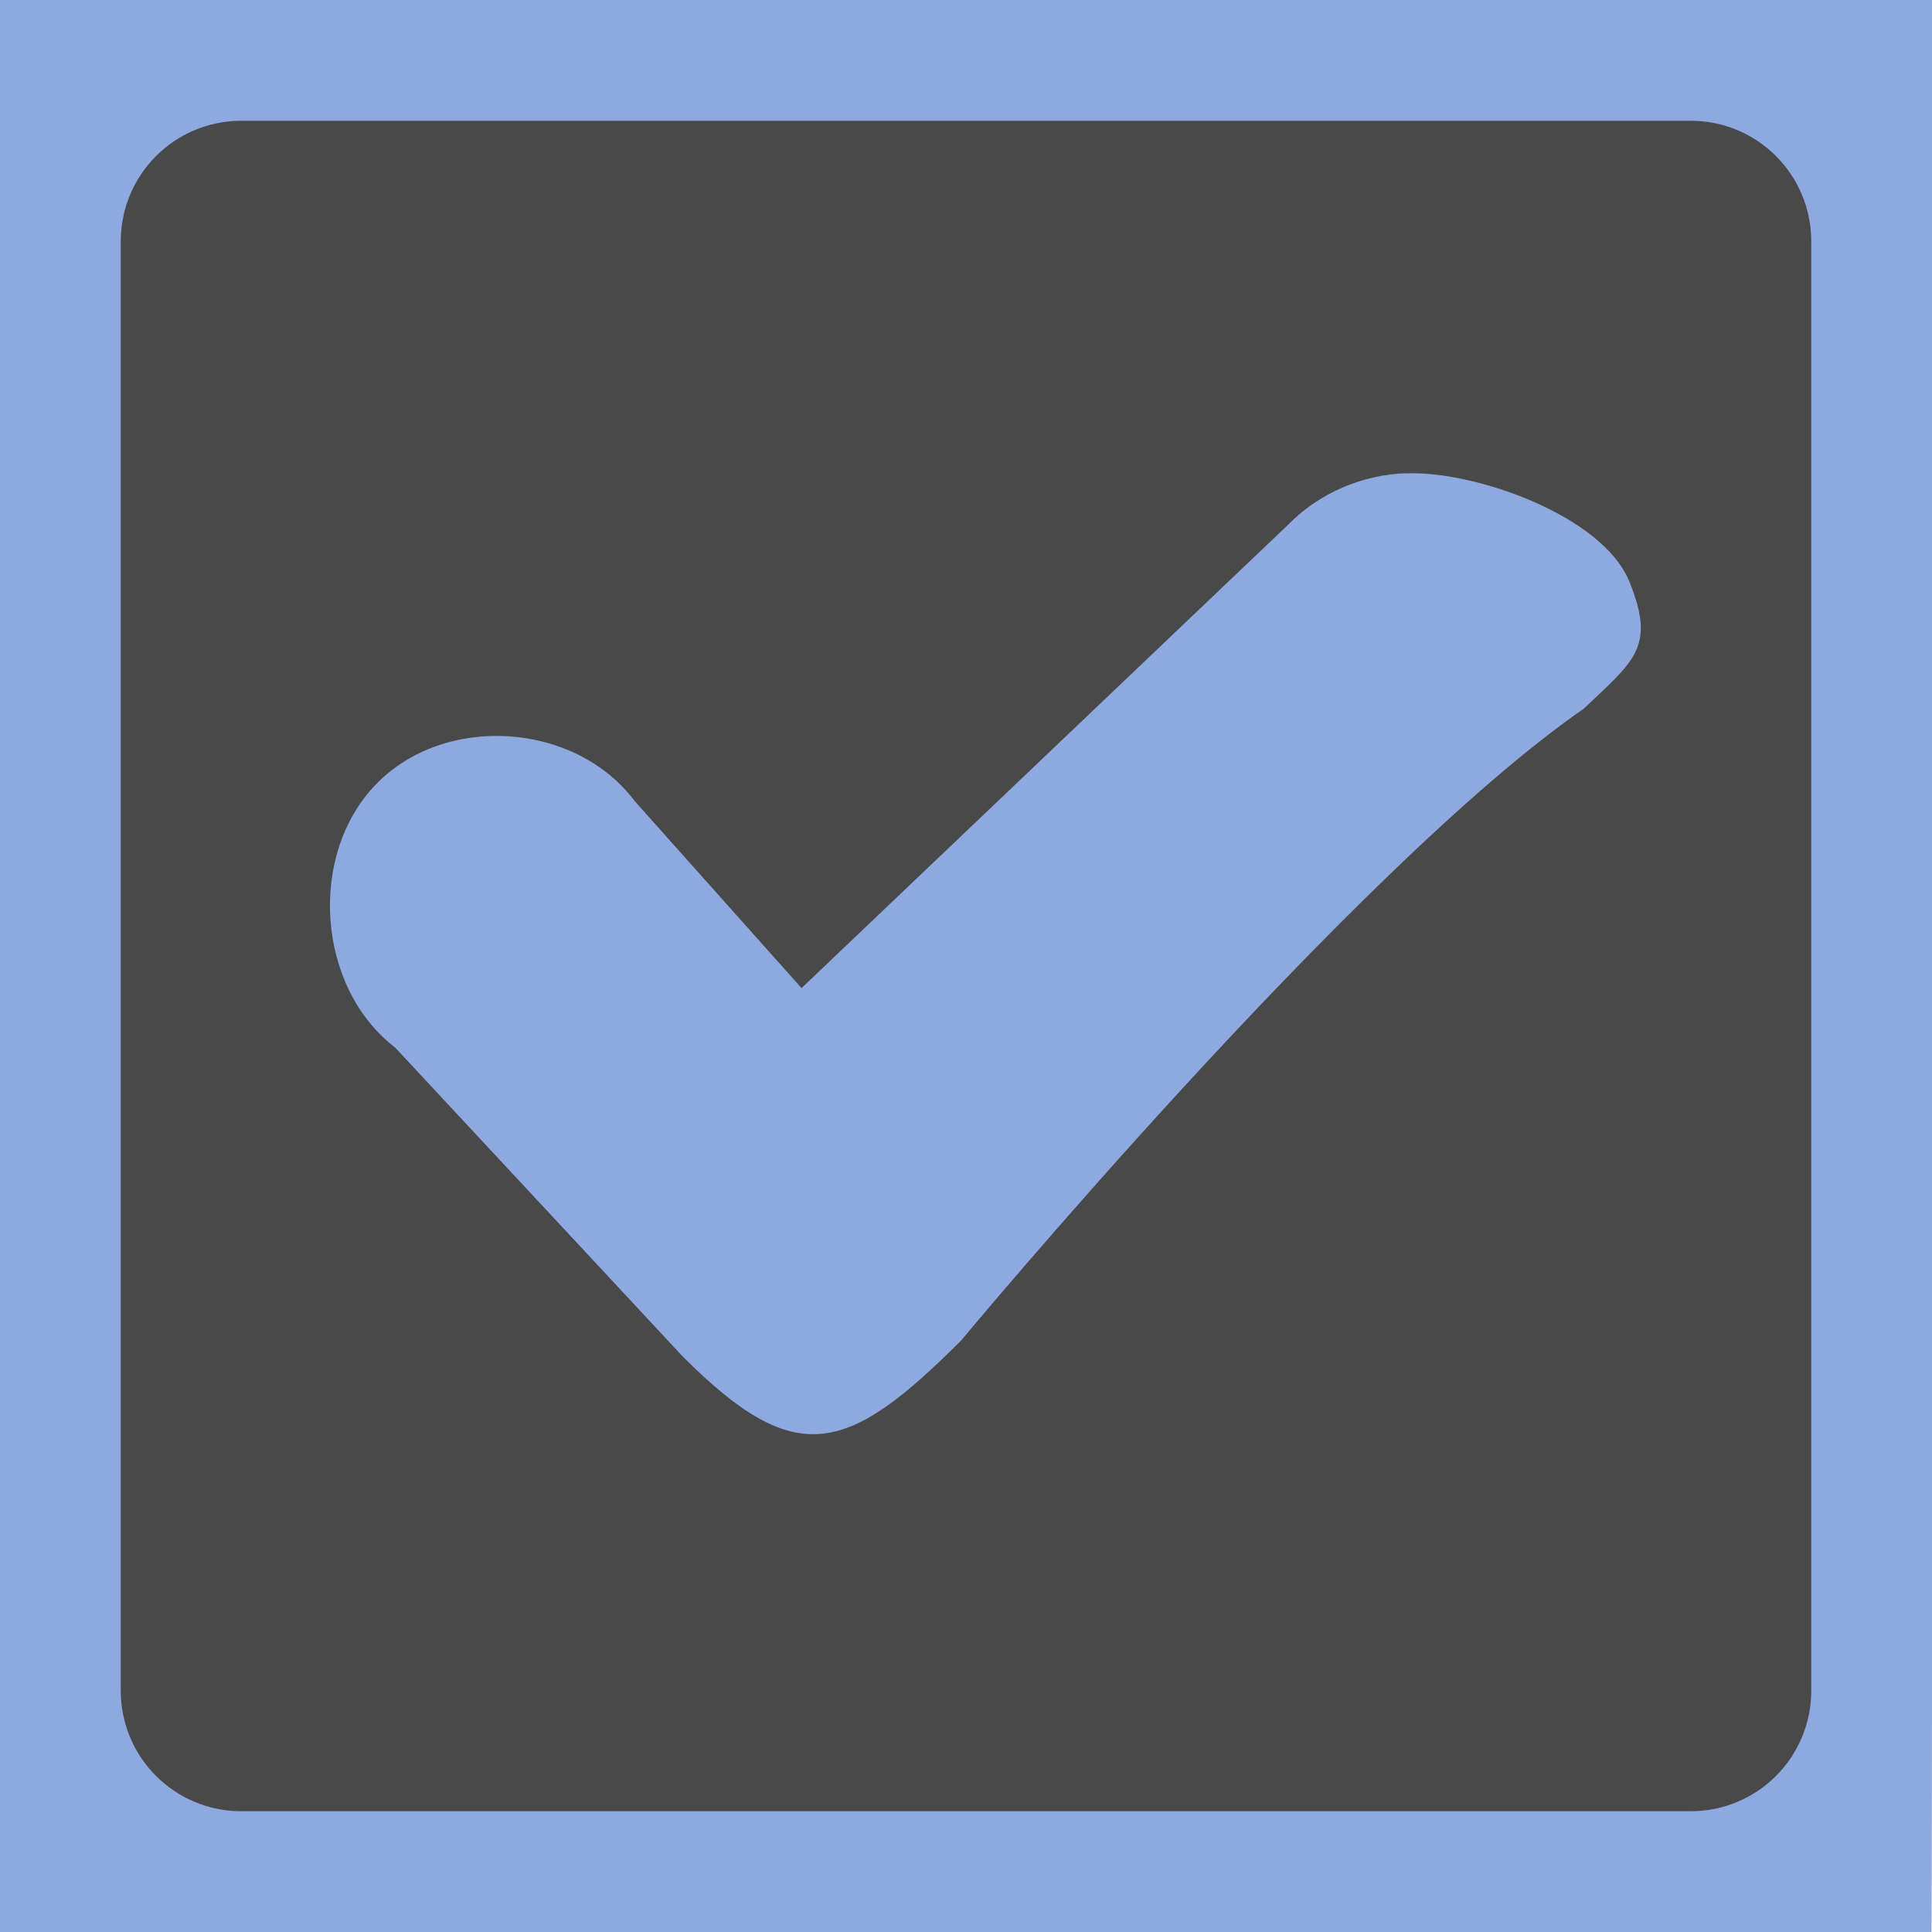
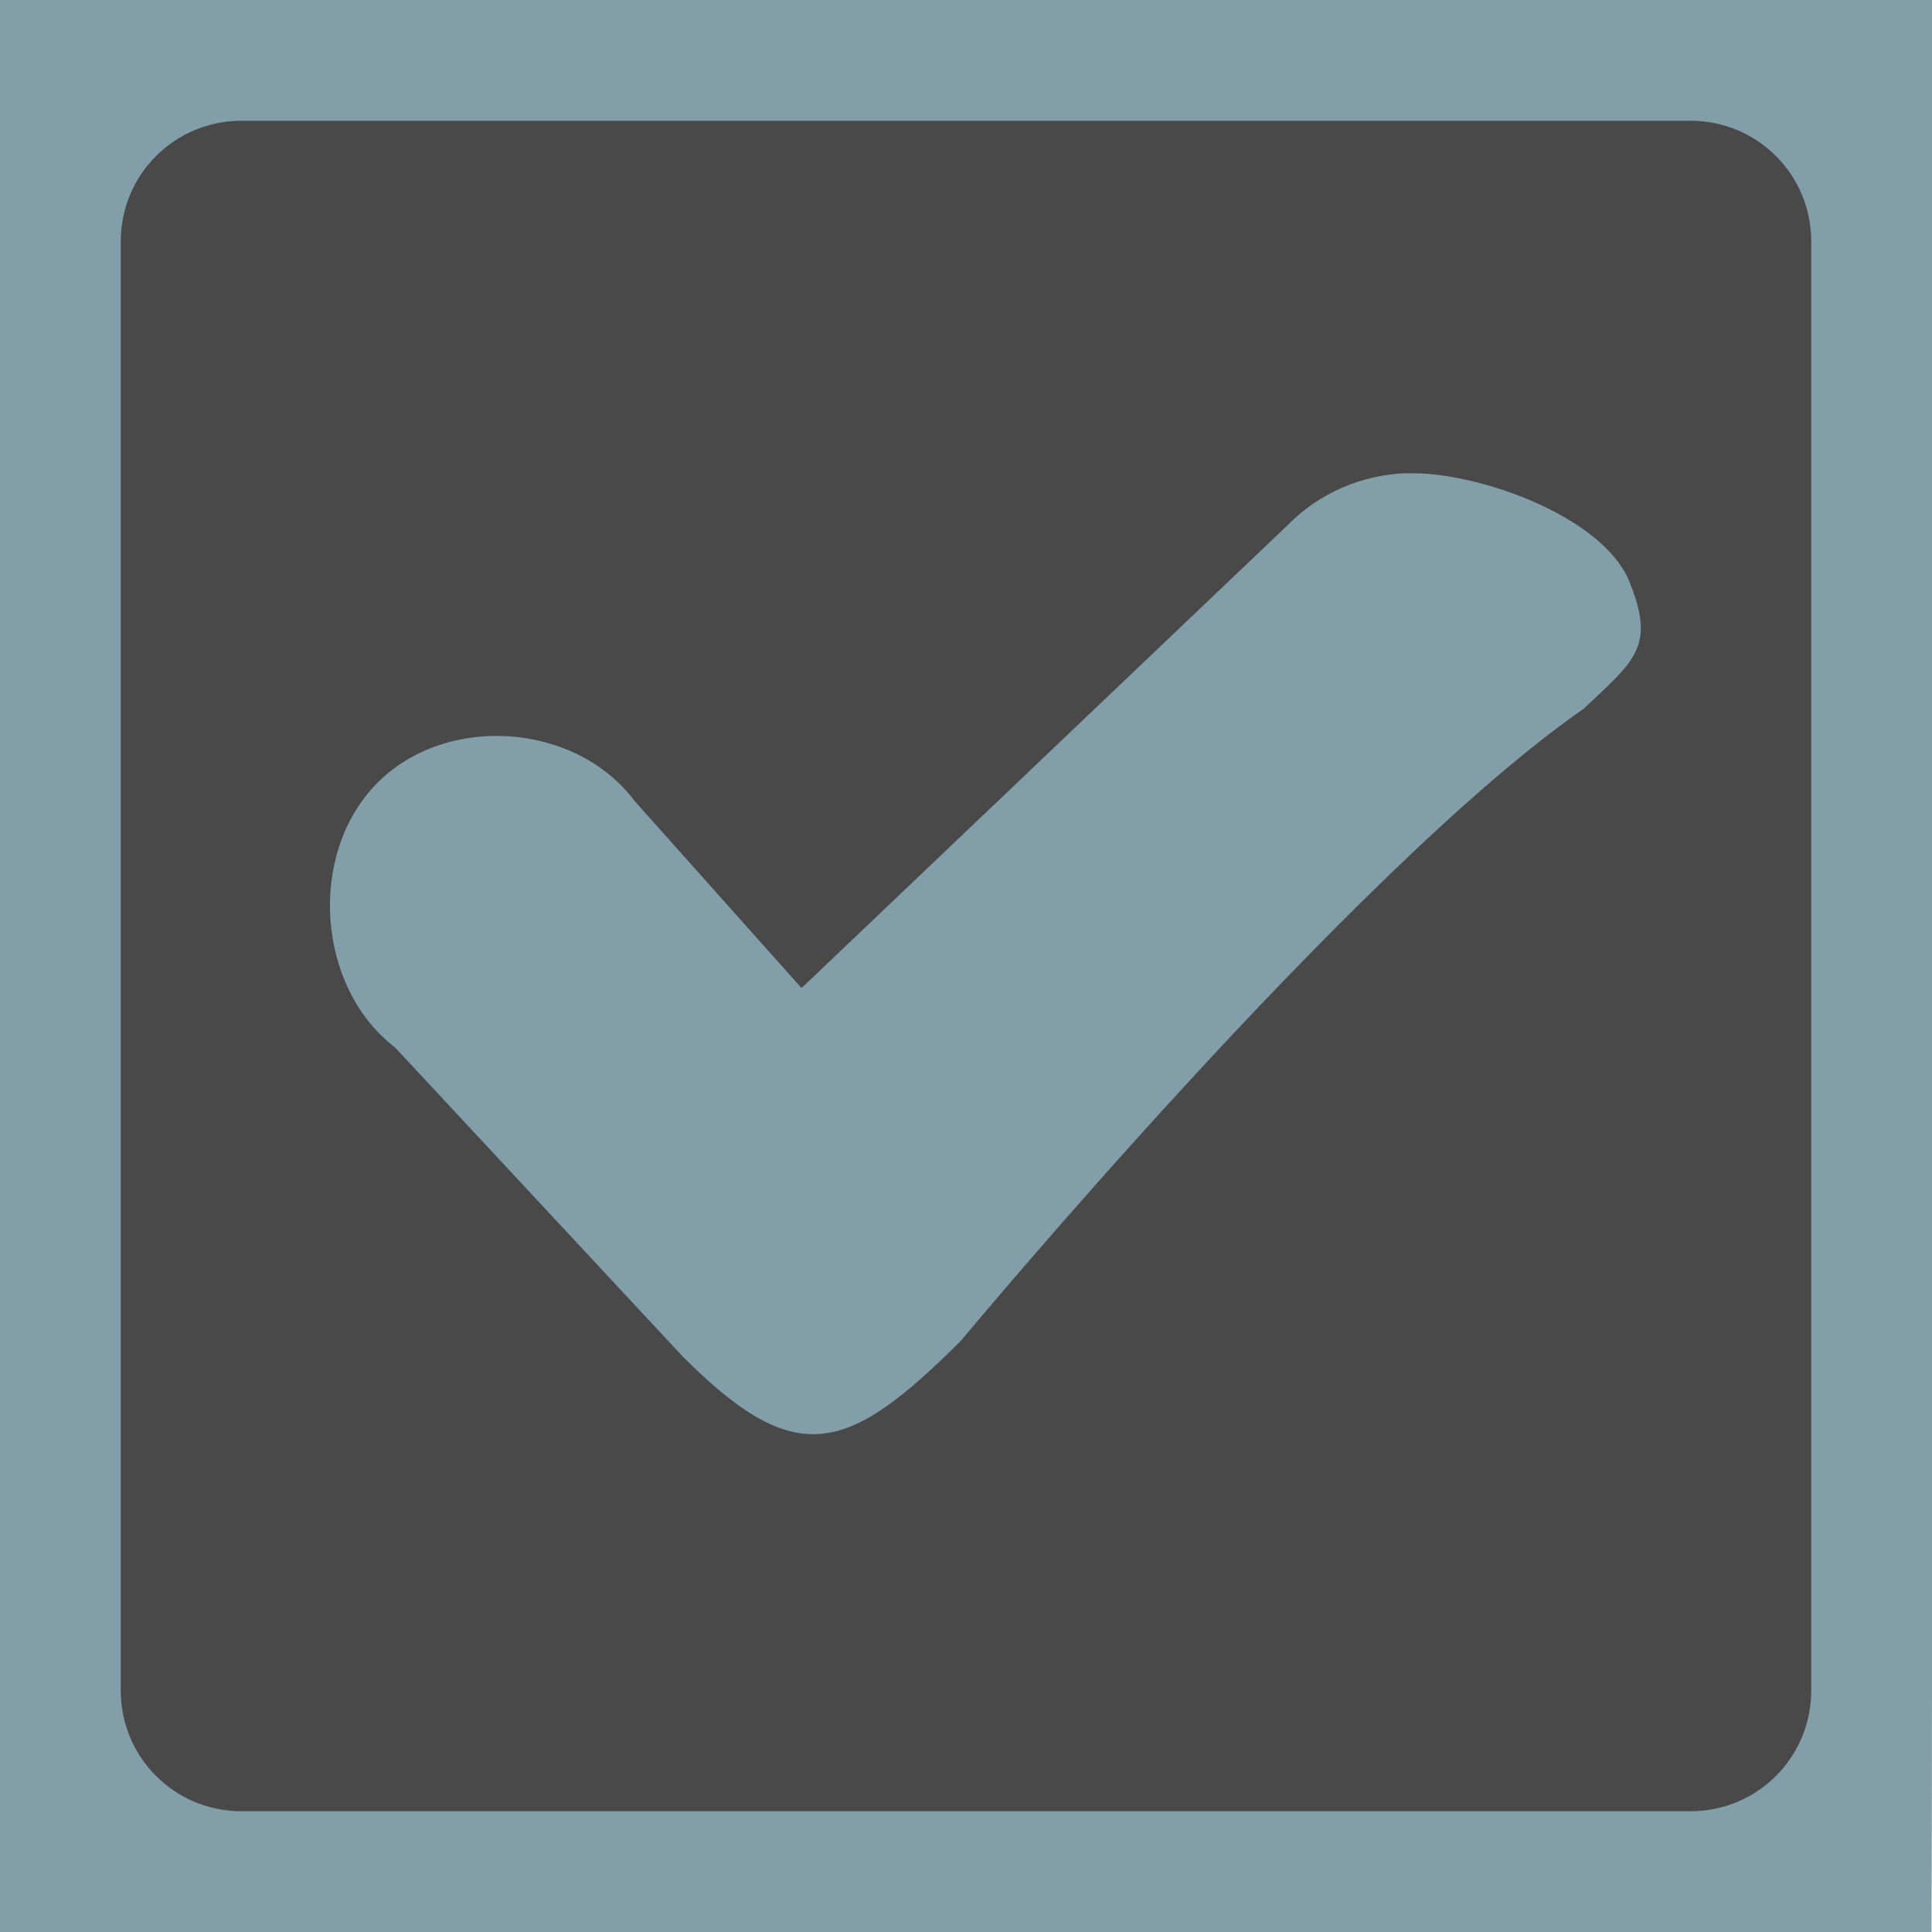
<svg xmlns="http://www.w3.org/2000/svg" xmlns:xlink="http://www.w3.org/1999/xlink" width="16" height="16" id="svg2" version="1.1">
  <defs id="defs4">
    <radialGradient xlink:href="#linearGradient3802" id="radialGradient3810" cx="8" cy="8" fx="7.958" fy="8.849" r="7" gradientUnits="userSpaceOnUse" gradientTransform="matrix(1.285714,-3.0612245e-8,3.0612246e-8,1.285714,-2.285715,-2.285714)" />
    <linearGradient id="linearGradient3802">
      <stop style="stop-color:#eeeeec;stop-opacity:1;" offset="0" id="stop3804" />
      <stop id="stop3812" offset="0.5" style="stop-color:#e4e4e1;stop-opacity:1;" />
      <stop style="stop-color:#949493;stop-opacity:1;" offset="1" id="stop3806" />
    </linearGradient>
    <radialGradient r="7" fy="8.849" fx="7.958" cy="8" cx="8" gradientTransform="matrix(1.285714,-3.0612245e-8,3.0612246e-8,1.285714,-2.285715,-2.285714)" gradientUnits="userSpaceOnUse" id="radialGradient3006" xlink:href="#linearGradient3802" />
  </defs>
  <g id="layer1" transform="translate(0,-1036.362)">
    <rect style="fill:#494949;fill-opacity:1;stroke:none" id="rect3757" width="14.789" height="14.758" x="0.684" y="1037.078" rx="1" ry="1" />
-     <path style="fill:#8da9e0;fill-opacity:1;stroke:none" d="M 2,0 C 0.892,0 0,-6.7415767e-6 0,0 L -0.004,16.02 C -0.004,16.045 0.892,16 2,16 l 13.996,0 c 0,0 0.004,-0.892 0.004,-2 L 16,2 c 0,-1.108 0.008,-2 0.008,-2 z m 0,1 12,0 c 0.554,0 1,0.446 1,1 l 0,12 c 0,0.554 -0.446,1 -1,1 L 2,15 C 1.446,15 1,14.554 1,14 L 1,2 C 1,1.446 1.446,1 2,1 z" transform="translate(0,1036.362)" id="rect3752" />
-     <path style="font-size:medium;font-style:normal;font-variant:normal;font-weight:normal;font-stretch:normal;text-indent:0;text-align:start;text-decoration:none;line-height:normal;letter-spacing:normal;word-spacing:normal;text-transform:none;direction:ltr;block-progression:tb;writing-mode:lr-tb;text-anchor:start;baseline-shift:baseline;color:#000000;fill:#8da9e0;fill-opacity:1;stroke:none;stroke-width:2.9;marker:none;visibility:visible;display:inline;overflow:visible;enable-background:accumulate;font-family:Sans;-inkscape-font-specification:Sans" d="m 11.653,1040.281 c -0.366,0.01 -0.727,0.162 -0.986,0.427 l -4.029,3.837 -1.382,-1.549 c -0.492,-0.656 -1.571,-0.727 -2.141,-0.14 -0.57,0.587 -0.491,1.685 0.157,2.181 l 2.383,2.56 c 0.937,0.937 1.359,0.812 2.305,-0.134 0,0 3.25,-3.91 5.156,-5.232 0.421,-0.399 0.597,-0.51 0.378,-1.052 -0.219,-0.542 -1.266,-0.916 -1.841,-0.897 z" id="path5174" />
+     <path style="fill:#829fa9;fill-opacity:1;stroke:none" d="M 2,0 C 0.892,0 0,-6.7415767e-6 0,0 L -0.004,16.02 C -0.004,16.045 0.892,16 2,16 l 13.996,0 c 0,0 0.004,-0.892 0.004,-2 L 16,2 c 0,-1.108 0.008,-2 0.008,-2 z m 0,1 12,0 c 0.554,0 1,0.446 1,1 l 0,12 c 0,0.554 -0.446,1 -1,1 L 2,15 C 1.446,15 1,14.554 1,14 L 1,2 C 1,1.446 1.446,1 2,1 z" transform="translate(0,1036.362)" id="rect3752" />
+     <path style="font-size:medium;font-style:normal;font-variant:normal;font-weight:normal;font-stretch:normal;text-indent:0;text-align:start;text-decoration:none;line-height:normal;letter-spacing:normal;word-spacing:normal;text-transform:none;direction:ltr;block-progression:tb;writing-mode:lr-tb;text-anchor:start;baseline-shift:baseline;color:#000000;fill:#829fa9;fill-opacity:1;stroke:none;stroke-width:2.9;marker:none;visibility:visible;display:inline;overflow:visible;enable-background:accumulate;font-family:Sans;-inkscape-font-specification:Sans" d="m 11.653,1040.281 c -0.366,0.01 -0.727,0.162 -0.986,0.427 l -4.029,3.837 -1.382,-1.549 c -0.492,-0.656 -1.571,-0.727 -2.141,-0.14 -0.57,0.587 -0.491,1.685 0.157,2.181 l 2.383,2.56 c 0.937,0.937 1.359,0.812 2.305,-0.134 0,0 3.25,-3.91 5.156,-5.232 0.421,-0.399 0.597,-0.51 0.378,-1.052 -0.219,-0.542 -1.266,-0.916 -1.841,-0.897 z" id="path5174" />
  </g>
</svg>
